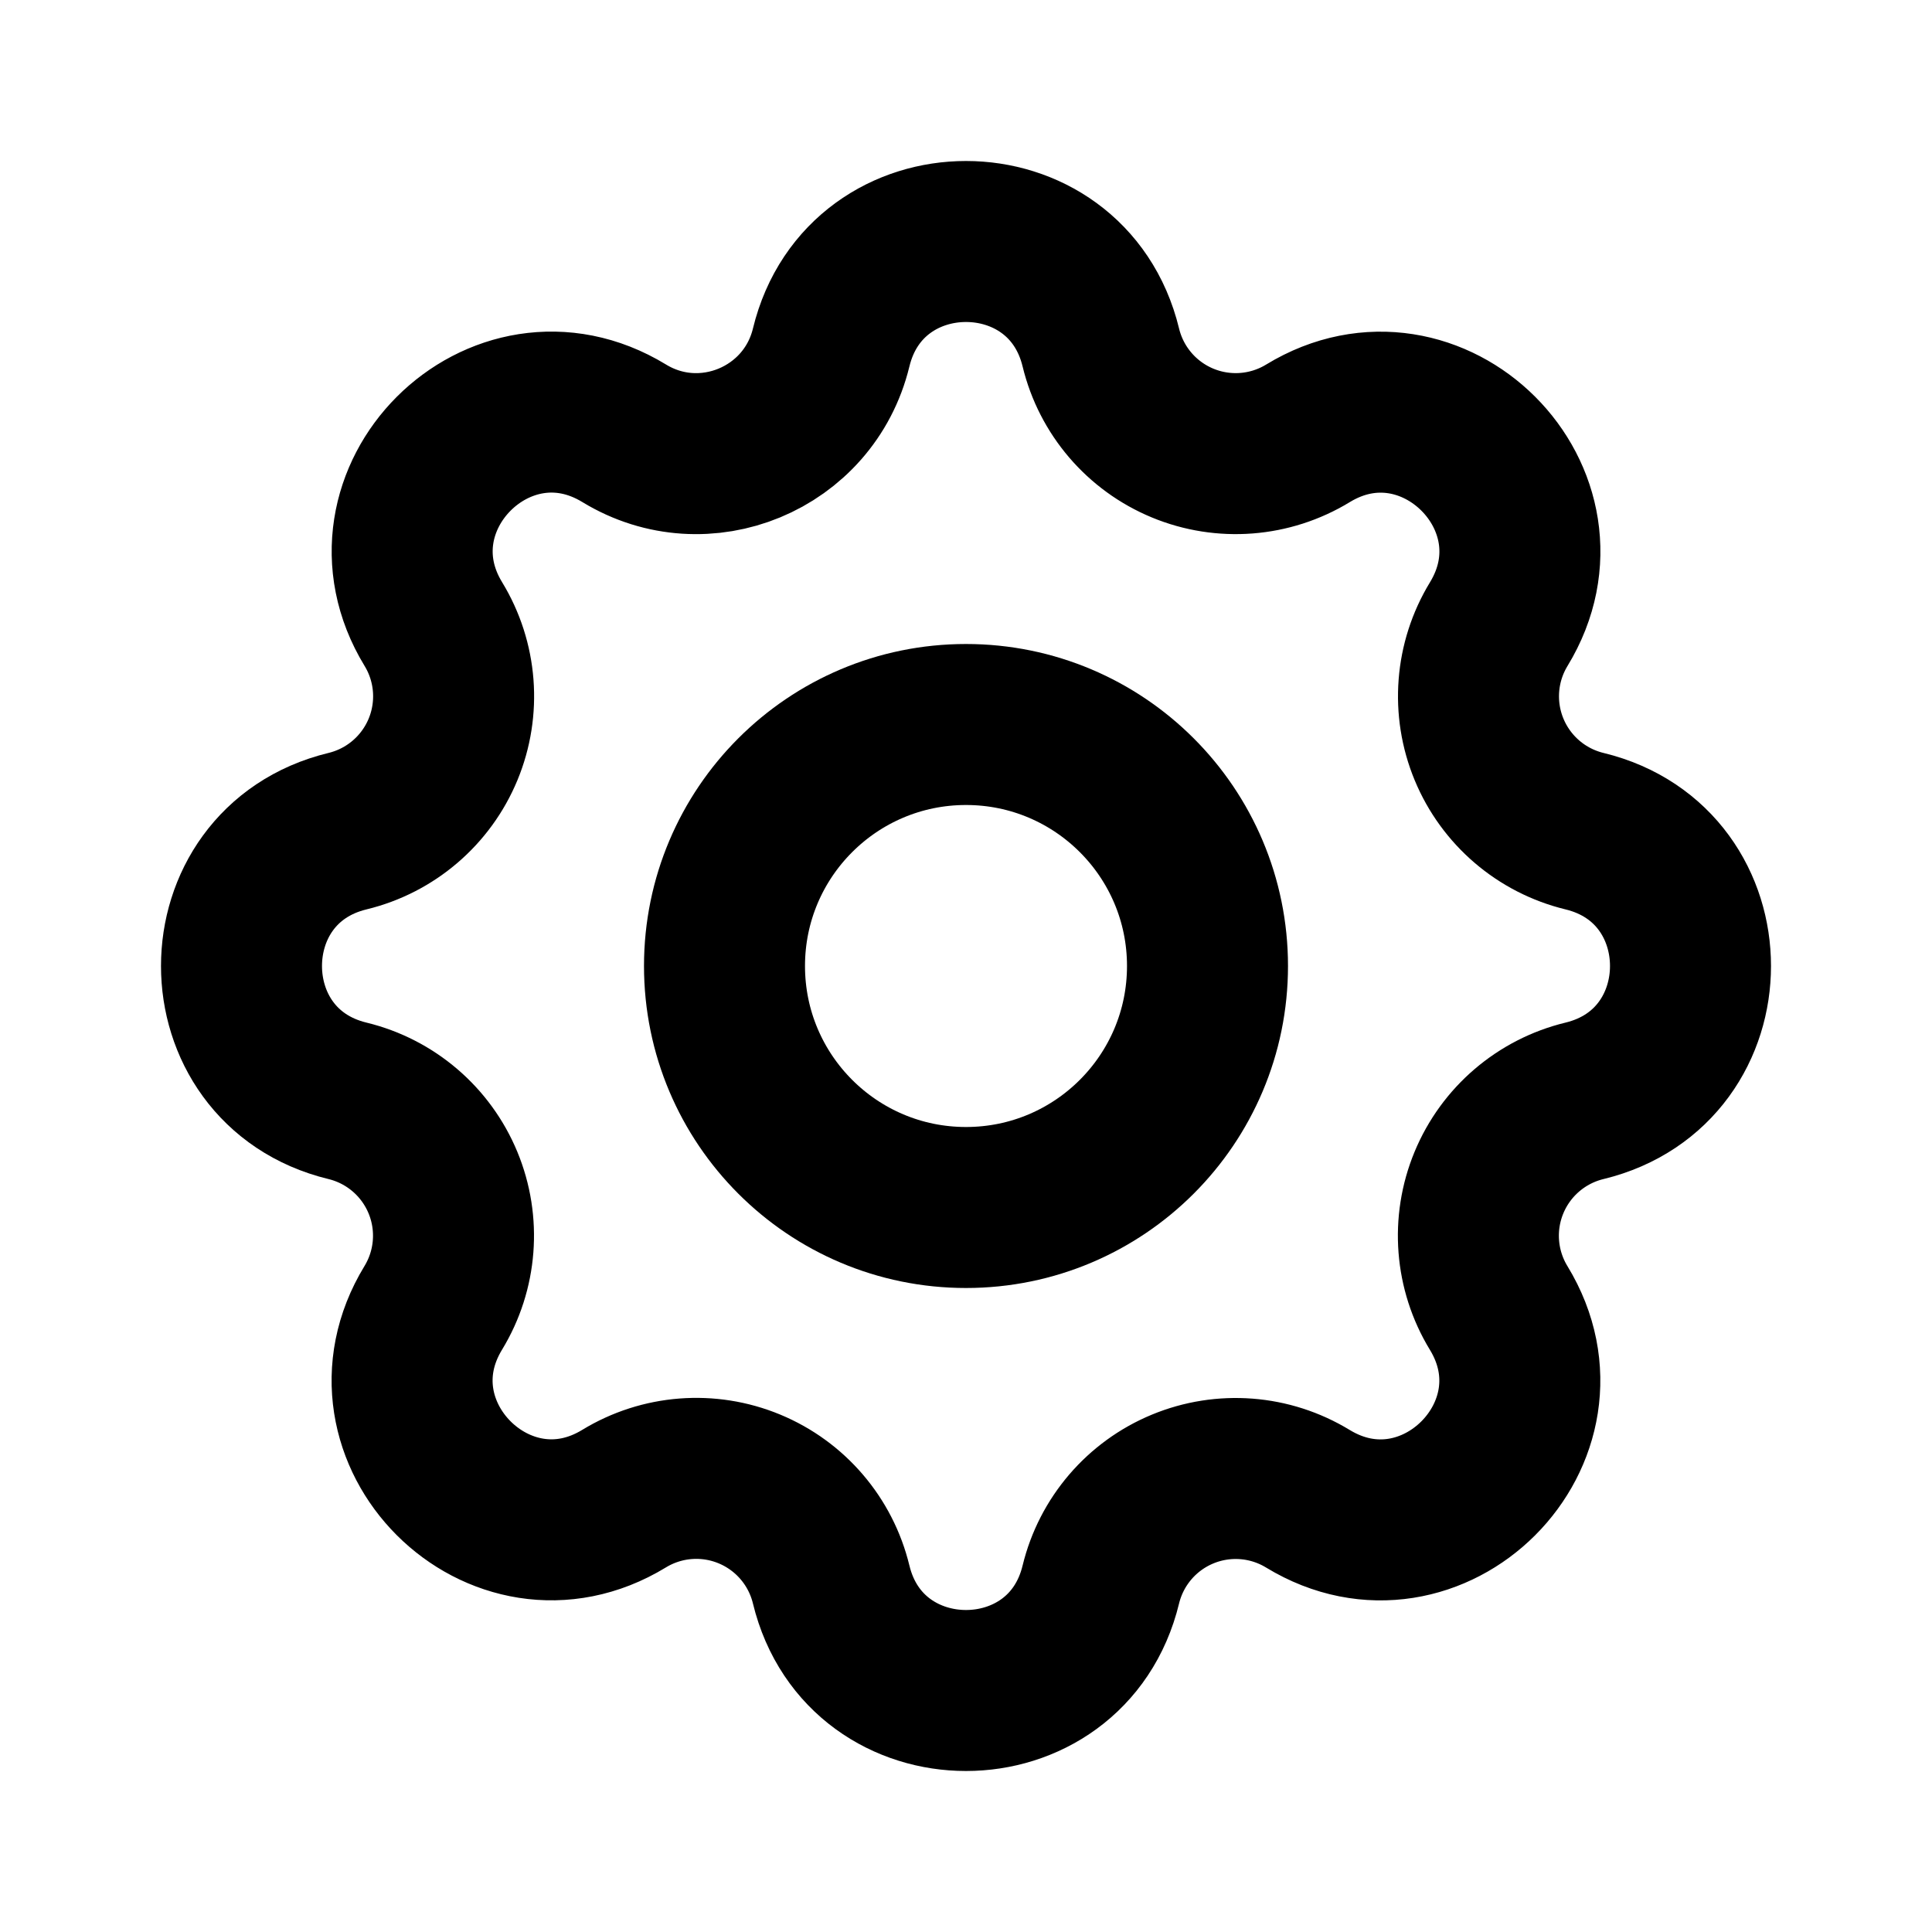
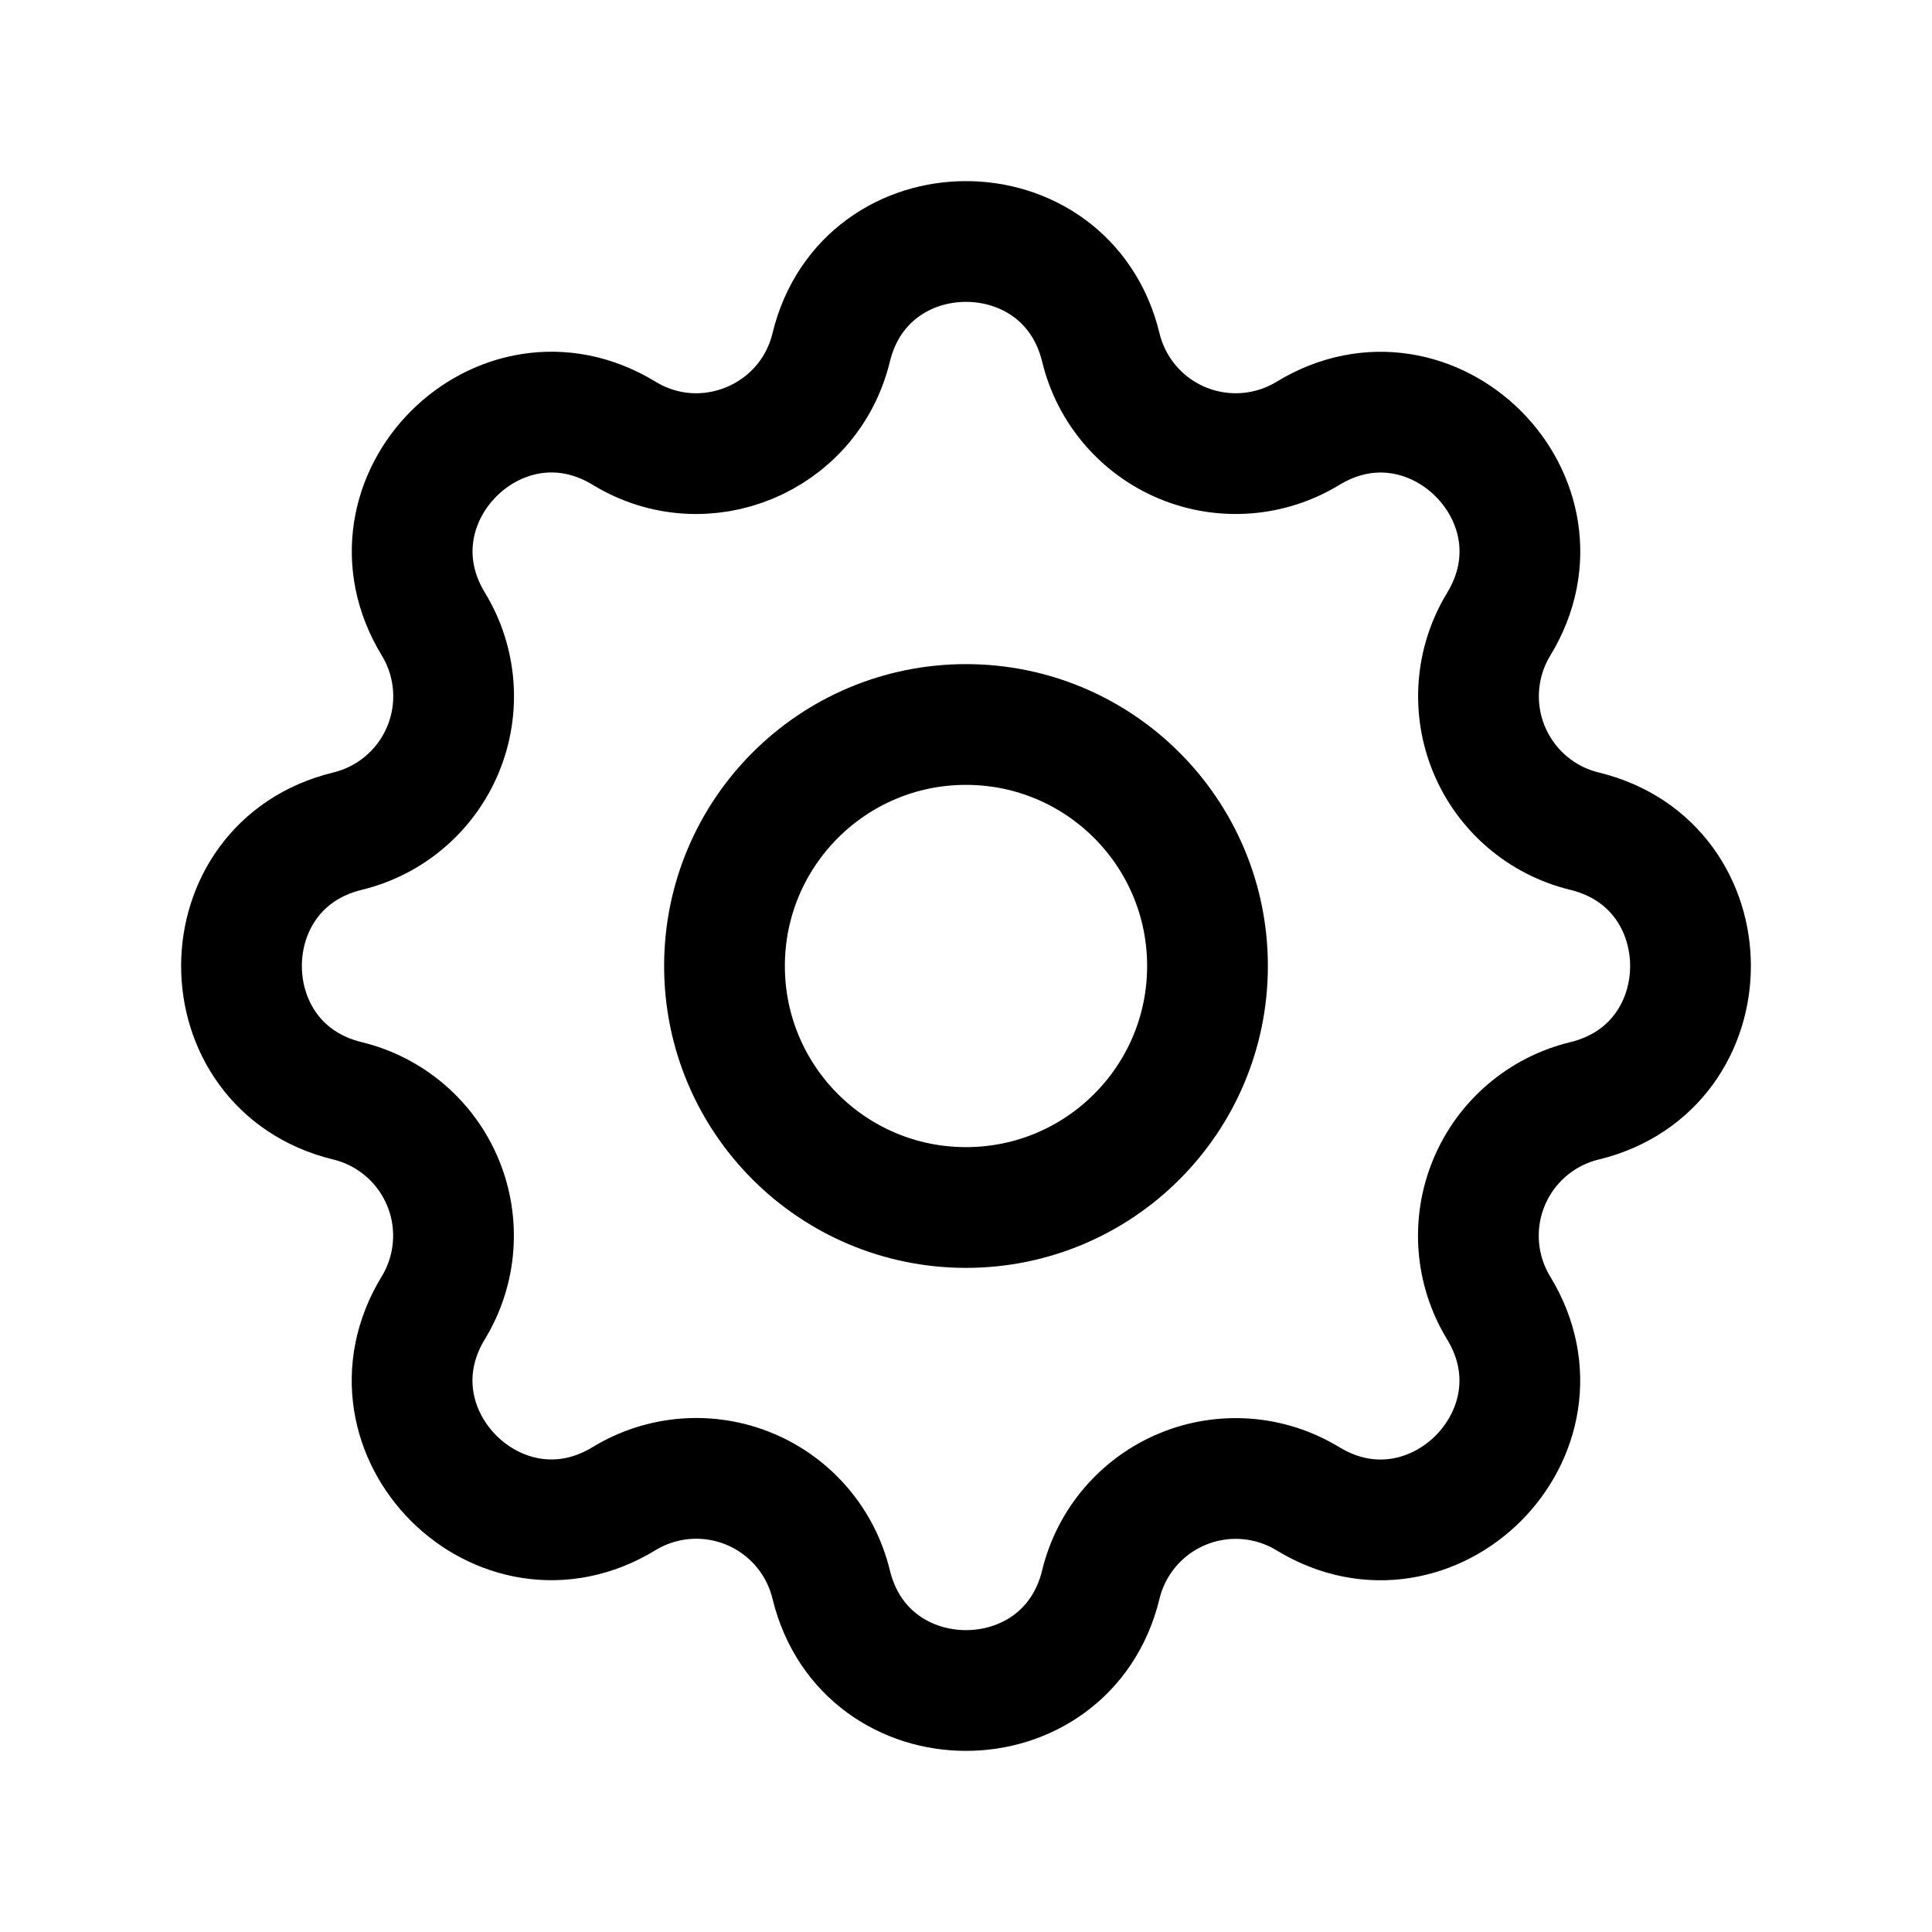
<svg xmlns="http://www.w3.org/2000/svg" fill="none" viewBox="0 0 24 24" stroke="currentColor">
-   <path stroke-linecap="round" stroke-linejoin="round" stroke-width="2" d="M10.325 4.317c.426-1.756 2.924-1.756 3.35 0a1.724 1.724 0 002.573 1.066c1.543-.94 3.31.826 2.37 2.37a1.724 1.724 0 001.065 2.572c1.756.426 1.756 2.924 0 3.35a1.724 1.724 0 00-1.066 2.573c.94 1.543-.826 3.31-2.37 2.37a1.724 1.724 0 00-2.572 1.065c-.426 1.756-2.924 1.756-3.35 0a1.724 1.724 0 00-2.573-1.066c-1.543.94-3.31-.826-2.37-2.37a1.724 1.724 0 00-1.065-2.572c-1.756-.426-1.756-2.924 0-3.35a1.724 1.724 0 001.066-2.573c-.94-1.543.826-3.31 2.37-2.37.996.608 2.296.07 2.572-1.065z" />
-   <path stroke-linecap="round" stroke-linejoin="round" stroke-width="2" d="M15 12a3 3 0 11-6 0 3 3 0 016 0z" />
+   <path stroke-linecap="round" stroke-linejoin="round" stroke-width="1.5" d="M10.325 4.317c.426-1.756 2.924-1.756 3.35 0a1.724 1.724 0 002.573 1.066c1.543-.94 3.31.826 2.37 2.37a1.724 1.724 0 001.065 2.572c1.756.426 1.756 2.924 0 3.35a1.724 1.724 0 00-1.066 2.573c.94 1.543-.826 3.31-2.37 2.37a1.724 1.724 0 00-2.572 1.065c-.426 1.756-2.924 1.756-3.35 0a1.724 1.724 0 00-2.573-1.066c-1.543.94-3.31-.826-2.37-2.37a1.724 1.724 0 00-1.065-2.572c-1.756-.426-1.756-2.924 0-3.35a1.724 1.724 0 001.066-2.573c-.94-1.543.826-3.31 2.37-2.37.996.608 2.296.07 2.572-1.065z" />
+   <path stroke-linecap="round" stroke-linejoin="round" stroke-width="1.5" d="M15 12a3 3 0 11-6 0 3 3 0 016 0z" />
</svg>
